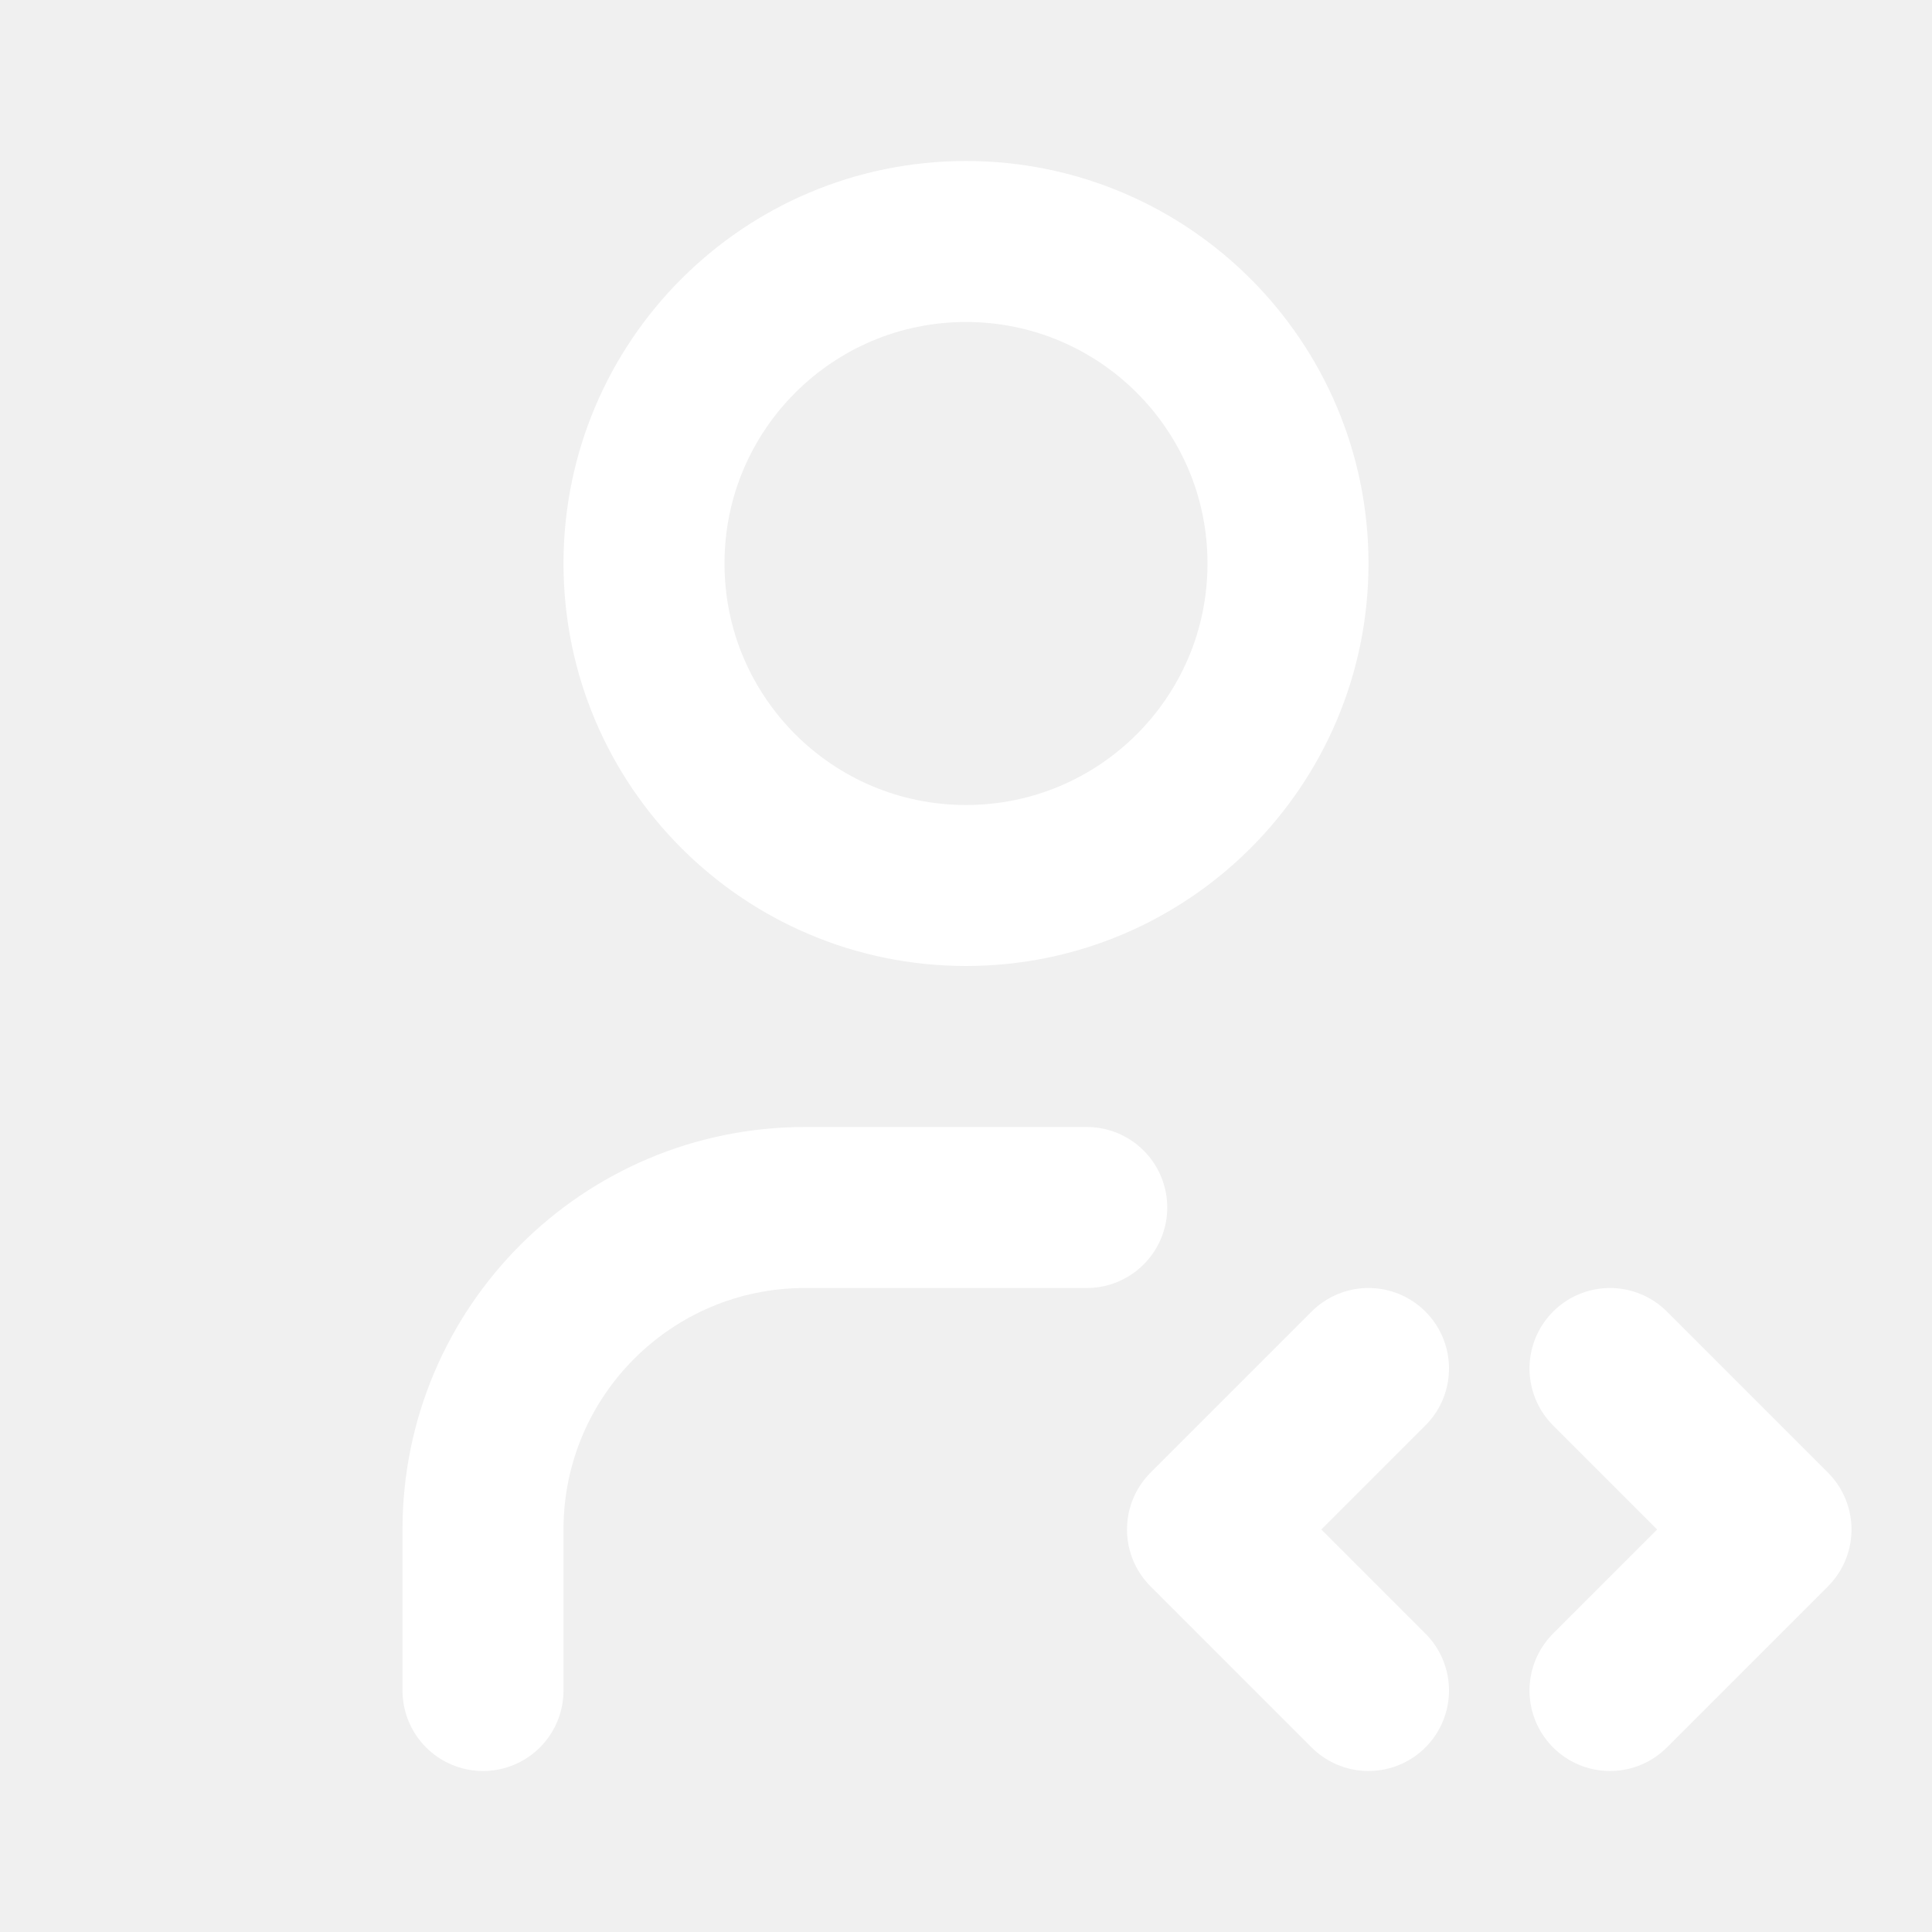
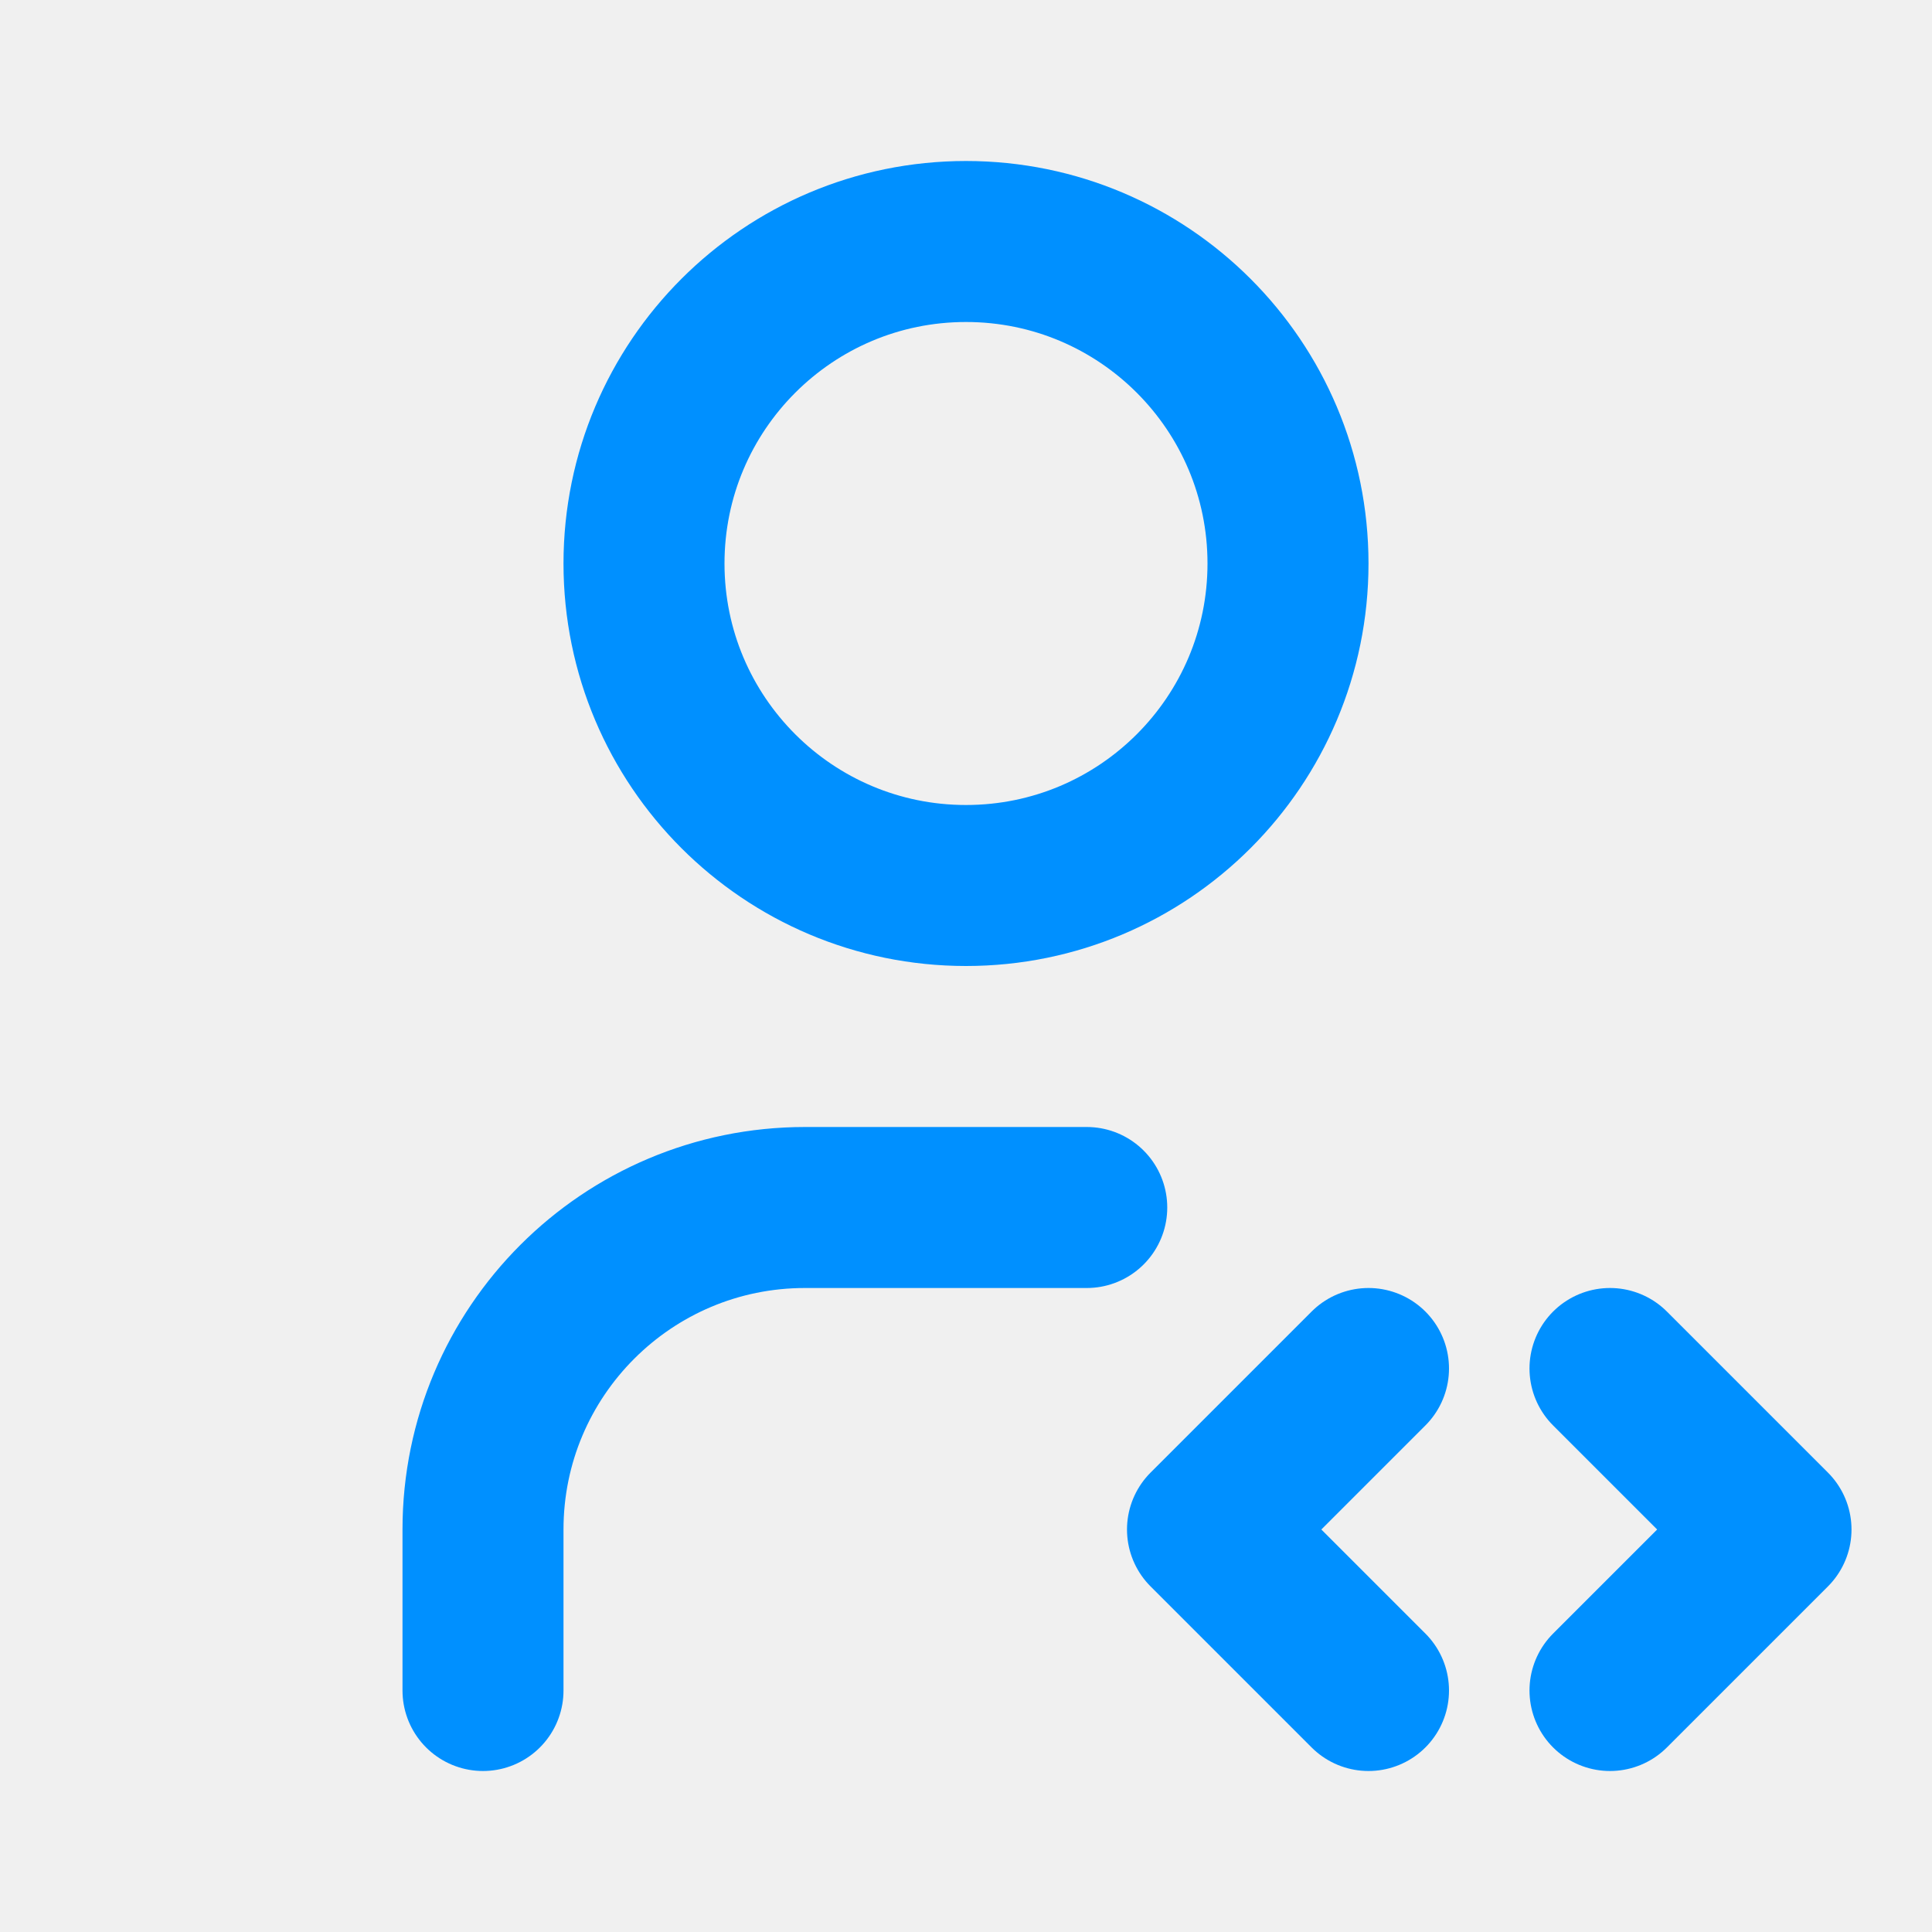
- <svg xmlns="http://www.w3.org/2000/svg" width="24" height="24" viewBox="0 0 24 24" fill="none" stroke="white" stroke-width="2" stroke-linecap="round" stroke-linejoin="round" class="icon icon-tabler icons-tabler-outline icon-tabler-user-code">
+ <svg xmlns="http://www.w3.org/2000/svg" width="24" height="24" viewBox="0 0 24 24" fill="none" stroke="#0090FF" stroke-width="2" stroke-linecap="round" stroke-linejoin="round" class="icon icon-tabler icons-tabler-outline icon-tabler-user-code">
  <path stroke="none" d="M0 0h24v24H0z" fill="none" />
  <path d="M8 7a4 4 0 1 0 8 0a4 4 0 0 0 -8 0" />
  <path d="M6 21v-2a4 4 0 0 1 4 -4h3.5" />
  <path d="M20 21l2 -2l-2 -2" />
  <path d="M17 17l-2 2l2 2" />
</svg>
